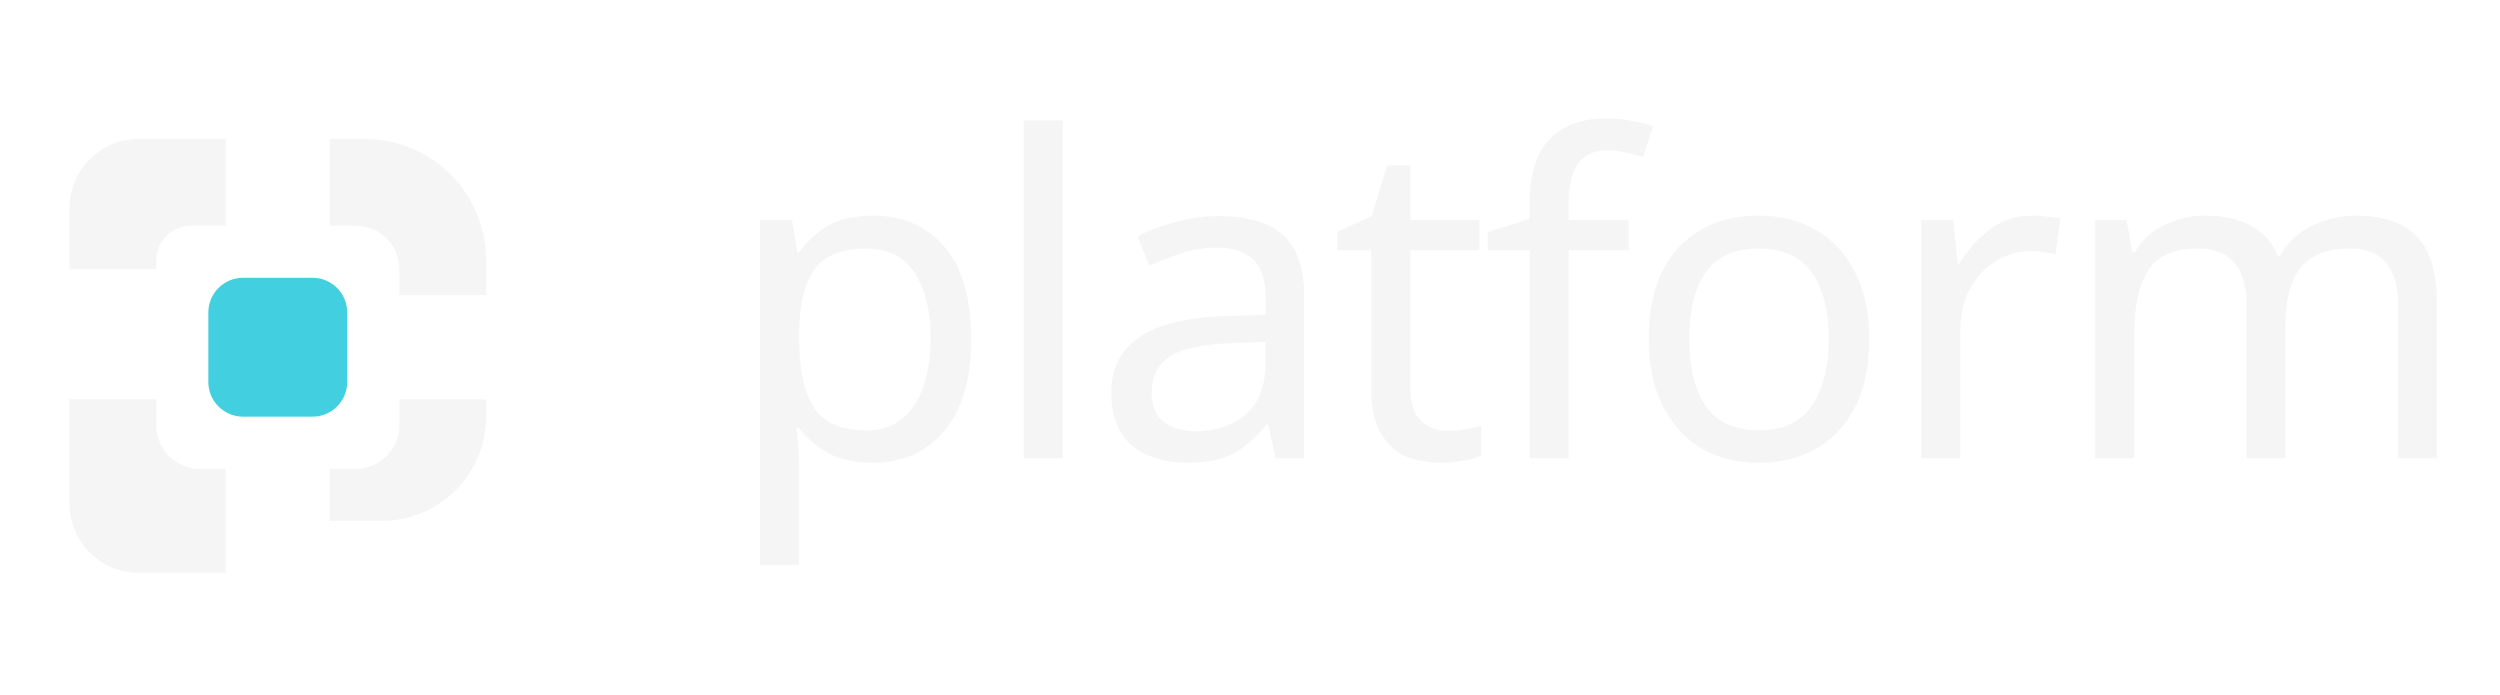
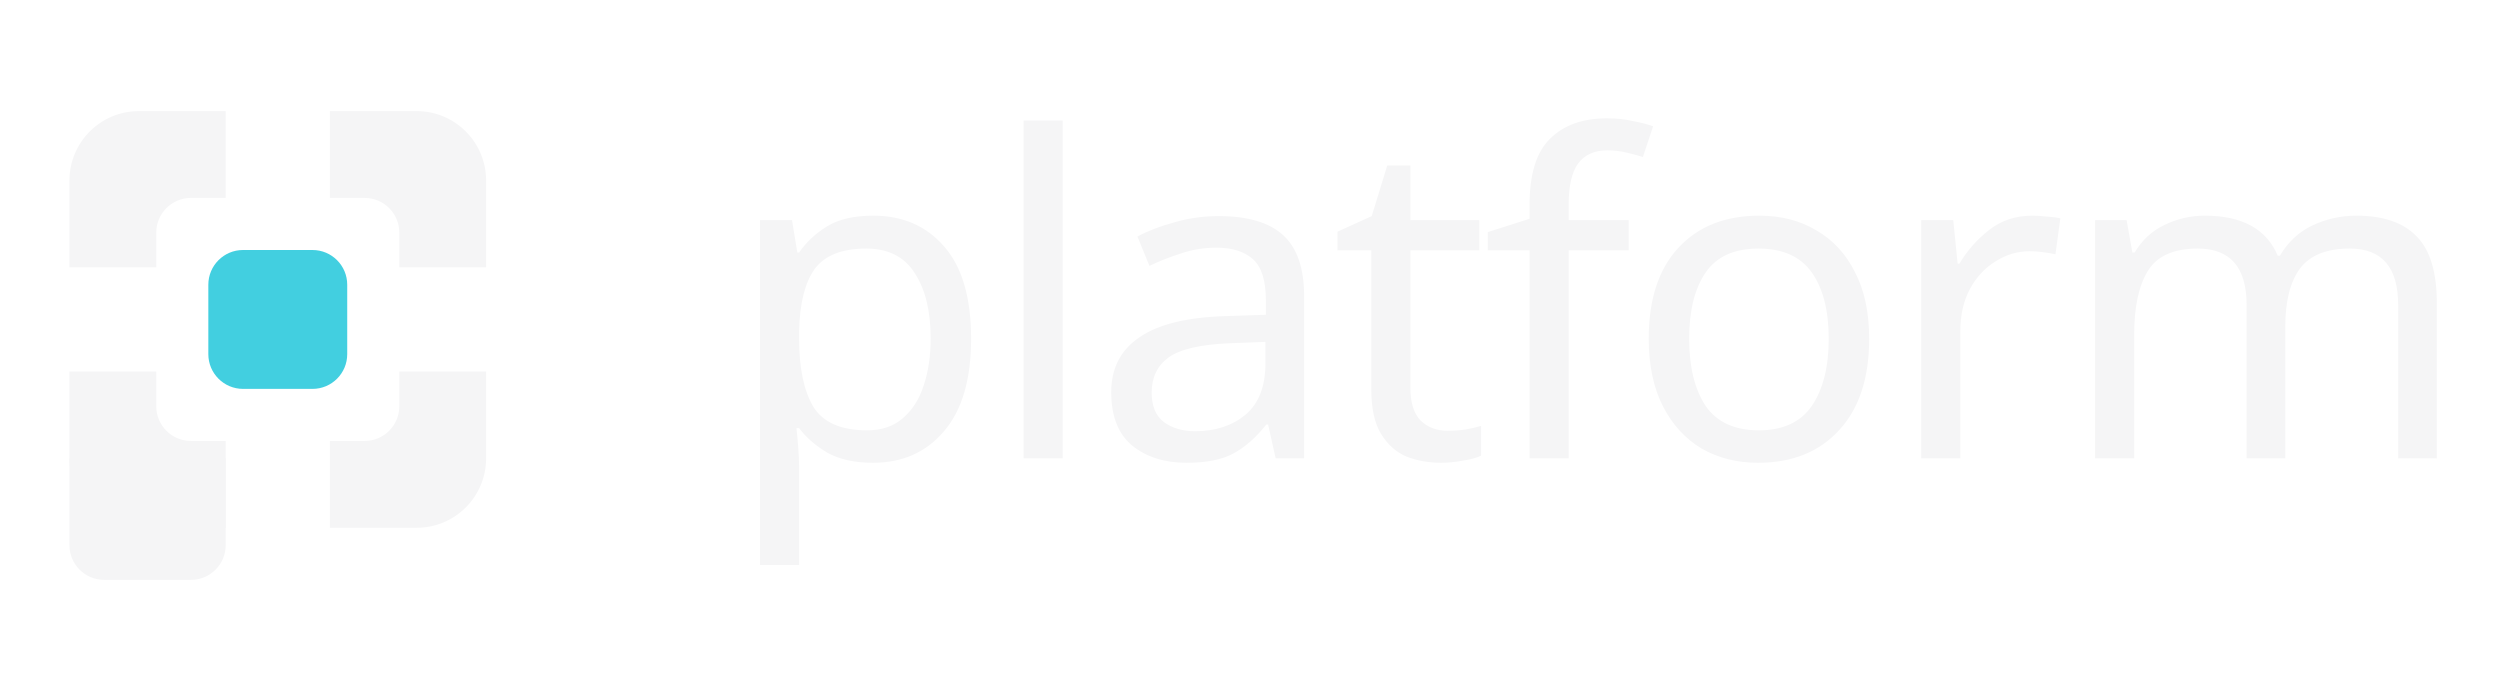
<svg xmlns="http://www.w3.org/2000/svg" width="180" height="50" viewBox="0 0 180 50" version="1.1" id="svg2">
  <defs id="defs2" />
-   <g transform="translate(0 5) scale(.625)">
-     <path fill="#f5f5f6" d="M8 23V16a8 8 0 0 1 8-8h10v10h-4a4 4 0 0 0-4 4v1H8Z" />
-     <path fill="#f5f5f6" d="M38 8h4a14 14 0 0 1 14 14v4H46v-3a5 5 0 0 0-5-5h-3V8Z" />
-     <path fill="#f5f5f6" d="M46 38h10v2a12 12 0 0 1-12 12h-6v-6h3a5 5 0 0 0 5-5v-3Z" />
-     <path fill="#f5f5f6" d="M8 38h10v3a5 5 0 0 0 5 5h3v12H16a8 8 0 0 1-8-8V38Z" />
+   <g transform="translate(0 3) scale(.625)">
+     <g fill="#f5f5f6">
+       <path d="M8 26V16a8 8 0 0 1 8-8h10v10h-4a4 4 0 0 0-4 4v4H8Z" />
+       <path d="M8 26V16a8 8 0 0 1 8-8h10v10h-4a4 4 0 0 0-4 4v4H8Z" transform="translate(64) scale(-1 1)" />
+       <path d="M8 26V16a8 8 0 0 1 8-8h10v10h-4a4 4 0 0 0-4 4v4H8Z" transform="translate(64 64) scale(-1 -1)" />
+       <path d="M8 26V16a8 8 0 0 1 8-8h10v10h-4a4 4 0 0 0-4 4v4H8Z" transform="translate(0 64) scale(1 -1)" />
+       <path d="M8 48h18v10a4 4 0 0 1-4 4H12a4 4 0 0 1-4-4V48Z" />
+     </g>
    <rect width="16" height="16" x="24" y="24" fill="#42cfe0" rx="4" />
  </g>
  <g fill="#f5f5f6" transform="translate(50)" id="g2">
    <path d="m 12.88,15.528 q 3.168,0 5.088,2.208 1.952,2.208 1.952,6.656 0,4.384 -1.952,6.656 -1.92,2.272 -5.12,2.272 -1.984,0 -3.296,-0.736 -1.28,-0.768 -2.016,-1.76 H 7.344 q 0.064,0.544 0.128,1.376 0.064,0.832 0.064,1.44 v 7.04 H 4.72 V 15.848 h 2.304 l 0.384,2.336 h 0.128 q 0.768,-1.12 2.016,-1.888 1.248,-0.768 3.328,-0.768 z m -0.512,2.368 q -2.624,0 -3.712,1.472 -1.056,1.472 -1.12,4.48 v 0.544 q 0,3.168 1.024,4.896 1.056,1.696 3.872,1.696 1.568,0 2.56,-0.864 1.024,-0.864 1.504,-2.336 0.512,-1.504 0.512,-3.424 0,-2.944 -1.152,-4.704 -1.12,-1.76 -3.488,-1.76 z M 26.516,33 h -2.816 V 8.68 h 2.816 z M 37.752,15.56 q 3.136,0 4.64,1.376 1.504,1.376 1.504,4.384 V 33 h -2.048 l -0.544,-2.432 h -0.128 q -1.12,1.408 -2.368,2.08 -1.216,0.672 -3.392,0.672 -2.336,0 -3.872,-1.216 -1.536,-1.248 -1.536,-3.872 0,-2.56 2.016,-3.936 2.016,-1.408 6.208,-1.536 l 2.912,-0.096 V 21.64 q 0,-2.144 -0.928,-2.976 -0.928,-0.832 -2.624,-0.832 -1.344,0 -2.56,0.416 -1.216,0.384 -2.272,0.896 l -0.864,-2.112 q 1.12,-0.608 2.656,-1.024 1.536,-0.448 3.2,-0.448 z m 0.832,9.152 q -3.2,0.128 -4.448,1.024 -1.216,0.896 -1.216,2.528 0,1.44 0.864,2.112 0.896,0.672 2.272,0.672 2.176,0 3.616,-1.184 1.44,-1.216 1.44,-3.712 v -1.536 z m 15.652,6.304 q 0.64,0 1.312,-0.096 0.672,-0.128 1.088,-0.256 v 2.144 q -0.448,0.224 -1.28,0.352 -0.832,0.16 -1.6,0.16 -1.344,0 -2.496,-0.448 -1.12,-0.48 -1.824,-1.632 -0.704,-1.152 -0.704,-3.232 v -9.984 h -2.432 V 16.68 l 2.464,-1.12 1.12,-3.648 h 1.664 v 3.936 h 4.96 v 2.176 h -4.96 v 9.92 q 0,1.568 0.736,2.336 0.768,0.736 1.952,0.736 z M 67.264,18.024 h -4.32 V 33 h -2.816 V 18.024 h -3.008 v -1.312 l 3.008,-0.96 V 14.76 q 0,-3.328 1.472,-4.768 1.472,-1.472 4.096,-1.472 1.024,0 1.856,0.192 0.864,0.16 1.472,0.384 l -0.736,2.208 q -0.512,-0.16 -1.184,-0.32 -0.672,-0.16 -1.376,-0.16 -1.408,0 -2.112,0.96 -0.672,0.928 -0.672,2.944 v 1.12 h 4.32 z m 17.316,6.368 q 0,4.256 -2.176,6.592 -2.144,2.336 -5.824,2.336 -2.272,0 -4.064,-1.024 -1.76,-1.056 -2.784,-3.04 -1.024,-2.016 -1.024,-4.864 0,-4.256 2.144,-6.56 2.144,-2.304 5.824,-2.304 2.336,0 4.096,1.056 1.792,1.024 2.784,3.008 1.024,1.952 1.024,4.8 z m -12.96,0 q 0,3.04 1.184,4.832 1.216,1.76 3.84,1.76 2.592,0 3.808,-1.76 1.216,-1.792 1.216,-4.832 0,-3.04 -1.216,-4.768 -1.216,-1.728 -3.84,-1.728 -2.624,0 -3.808,1.728 -1.184,1.728 -1.184,4.768 z m 24.708,-8.864 q 0.48,0 1.024,0.064 0.576,0.032 0.992,0.128 l -0.352,2.592 q -0.416,-0.096 -0.928,-0.16 -0.48,-0.064 -0.928,-0.064 -1.312,0 -2.464,0.736 -1.152,0.704 -1.856,2.016 -0.672,1.28 -0.672,3.008 V 33 h -2.816 V 15.848 h 2.304 l 0.32,3.136 h 0.128 q 0.832,-1.408 2.144,-2.432 1.312,-1.024 3.104,-1.024 z m 23.332,0 q 2.912,0 4.352,1.504 1.44,1.472 1.44,4.8 V 33 h -2.784 V 21.96 q 0,-4.064 -3.488,-4.064 -2.496,0 -3.584,1.44 -1.056,1.44 -1.056,4.192 V 33 h -2.784 V 21.96 q 0,-4.064 -3.52,-4.064 -2.592,0 -3.584,1.6 -0.992,1.6 -0.992,4.608 V 33 h -2.816 V 15.848 h 2.272 l 0.416,2.336 h 0.16 q 0.8,-1.344 2.144,-1.984 1.376,-0.672 2.912,-0.672 4.032,0 5.248,2.88 h 0.16 q 0.864,-1.472 2.336,-2.176 1.504,-0.704 3.168,-0.704 z" id="text1" style="font-size:32px;font-family:'Noto Sans';letter-spacing:-0.7" aria-label="platform" />
  </g>
</svg>
